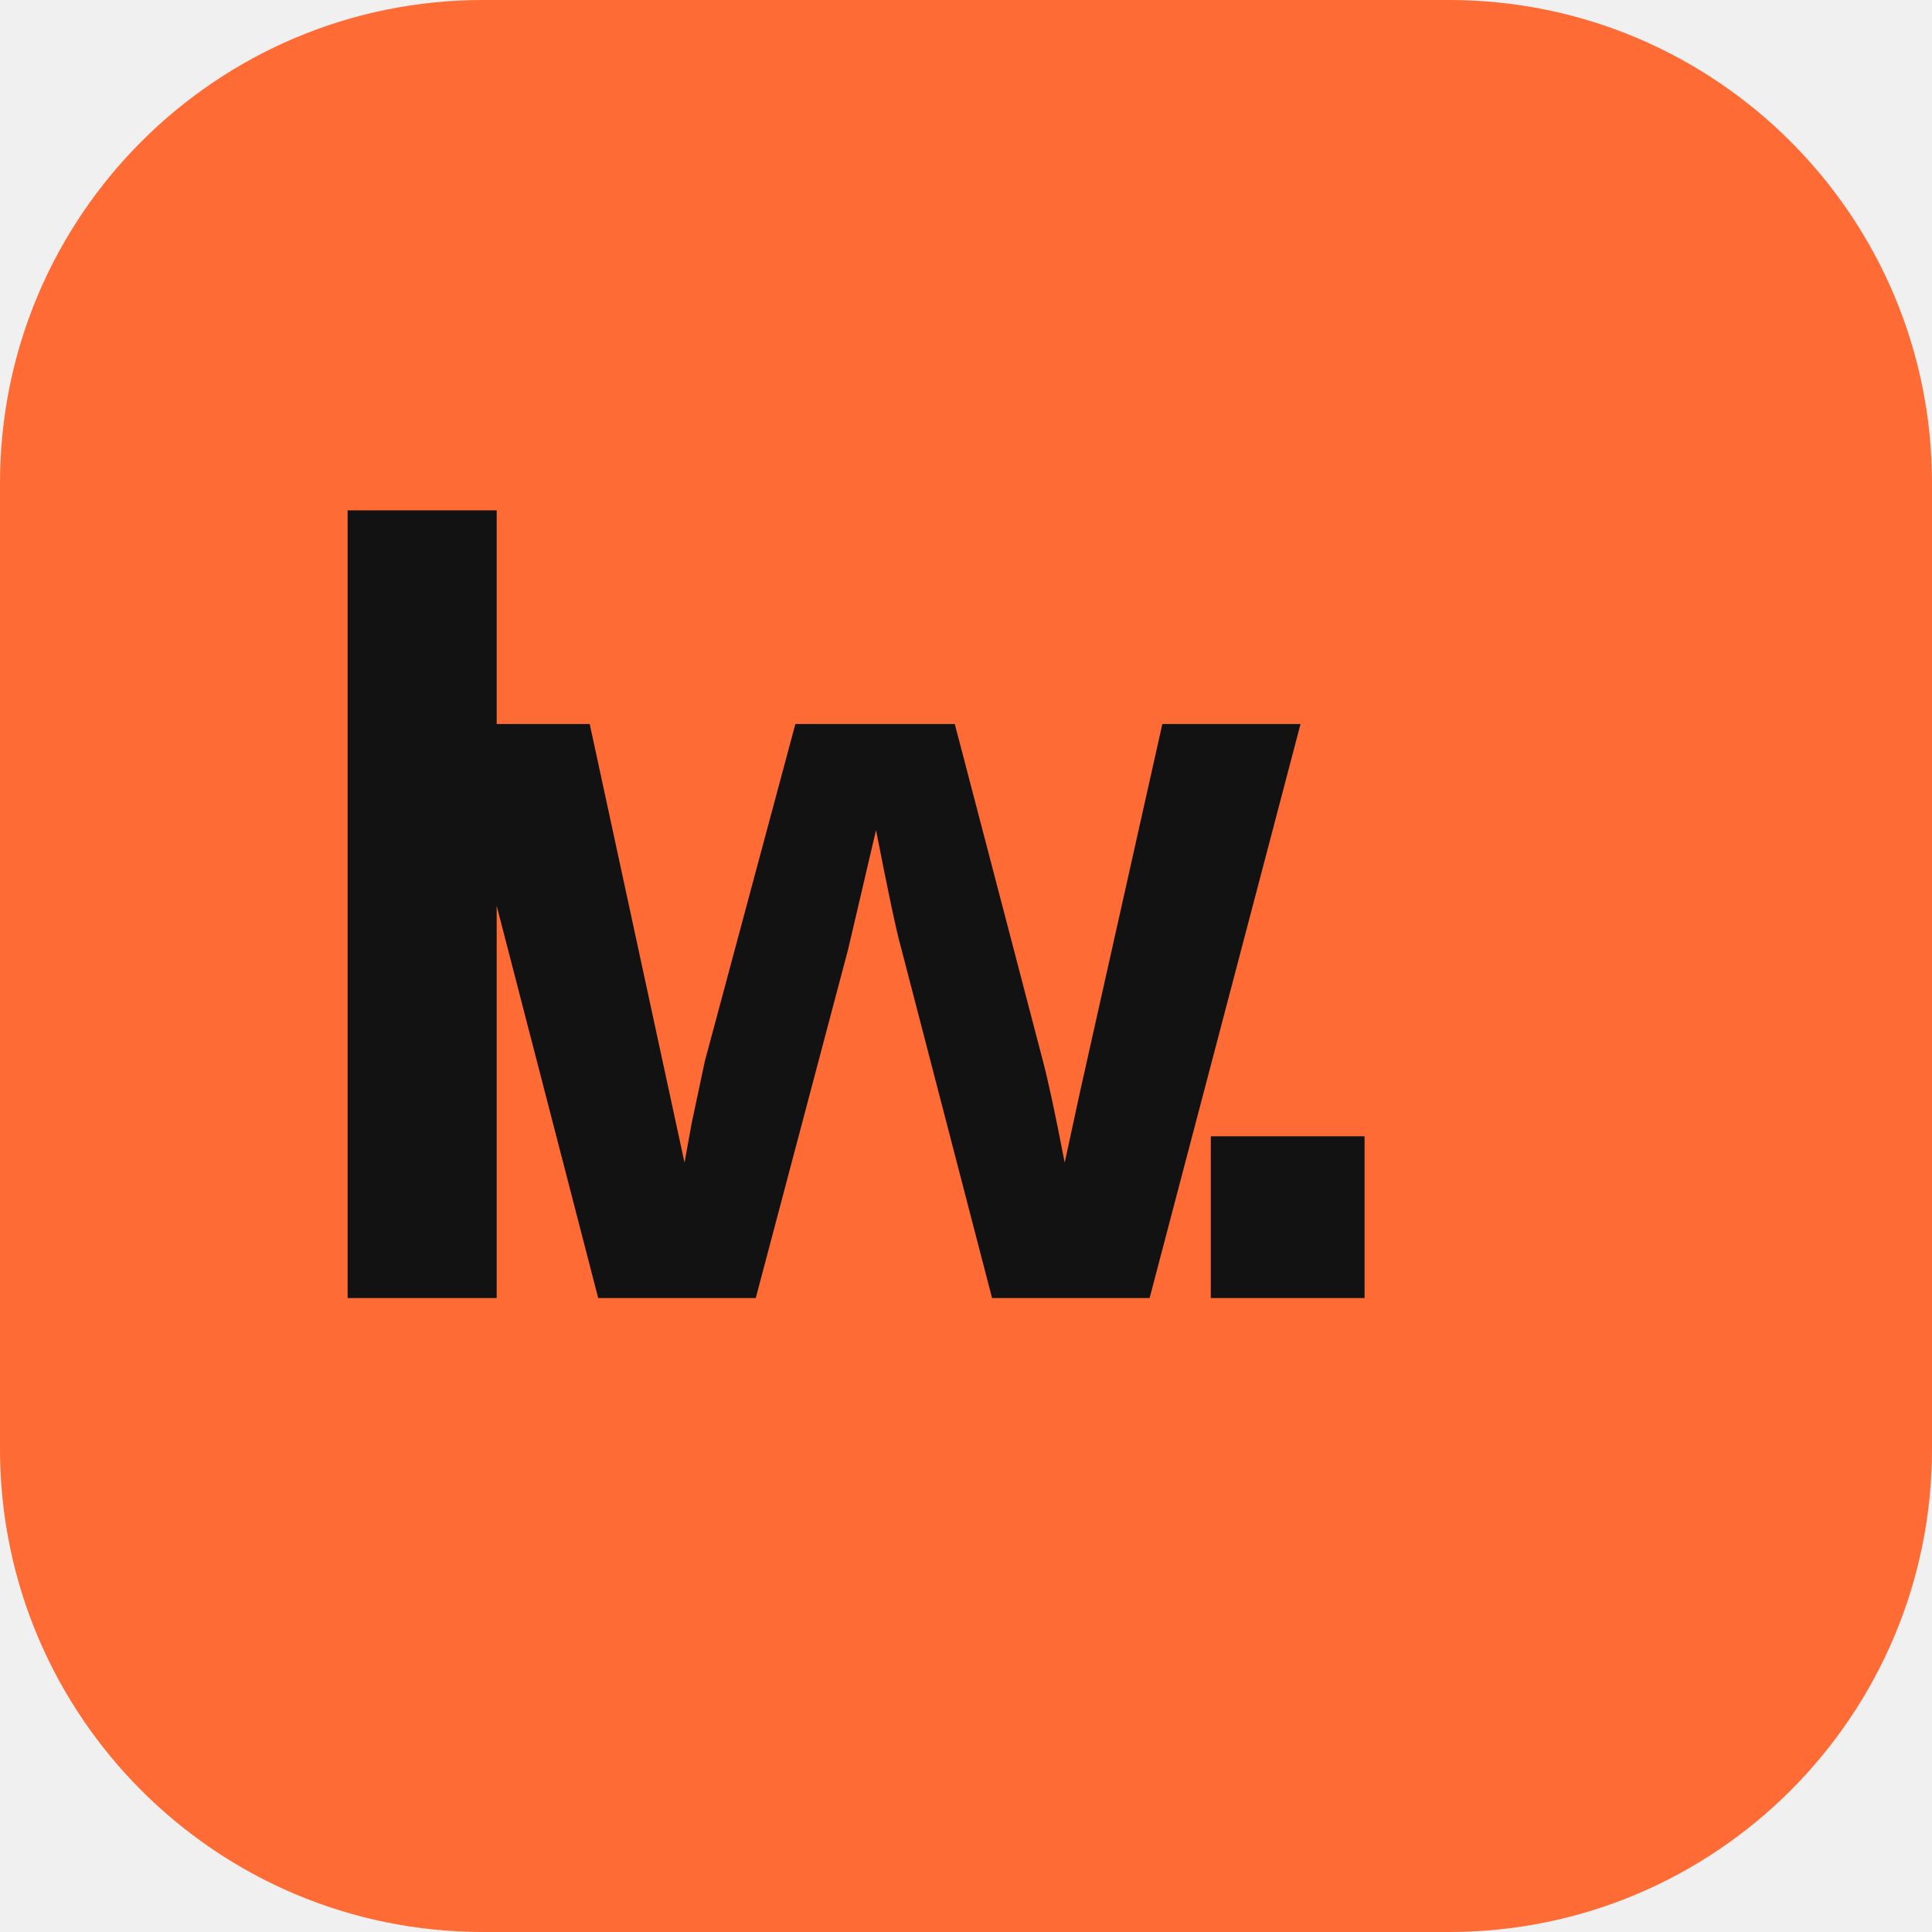
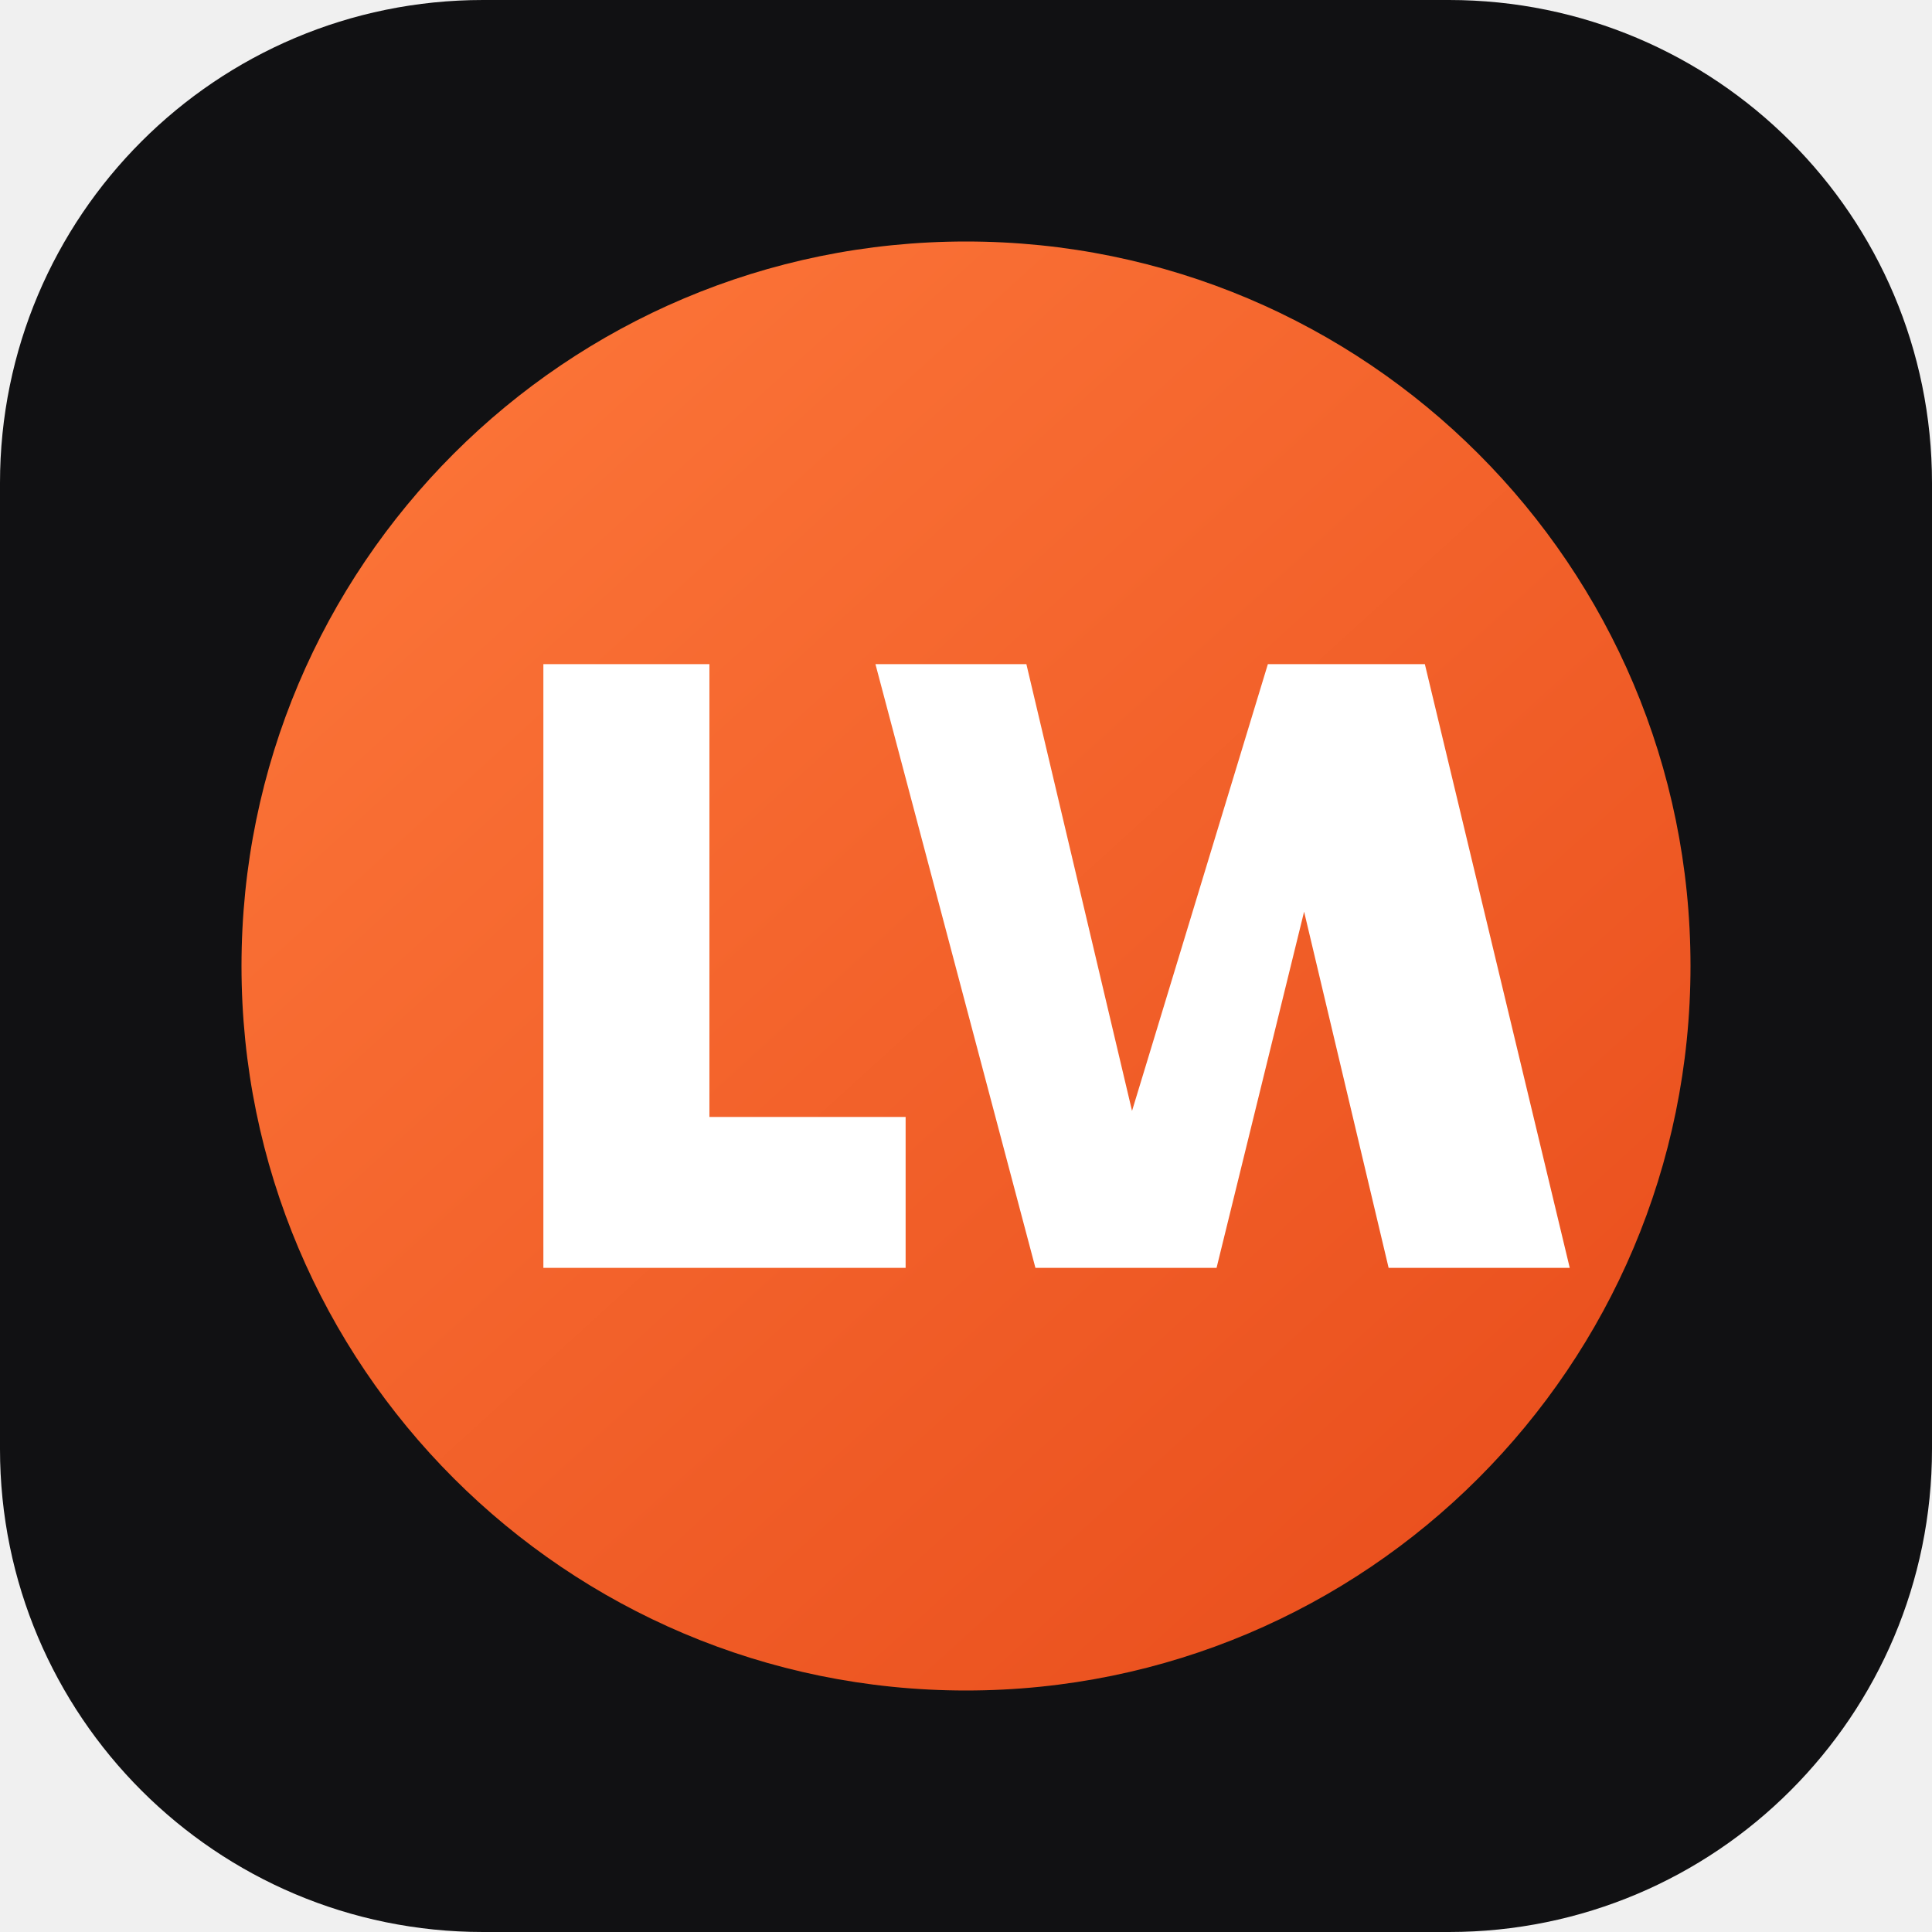
- <svg xmlns="http://www.w3.org/2000/svg" viewBox="0 0 64 64">
-   <rect width="64" height="64" rx="16" fill="#ff6b35" />
-   <text x="9" y="43" font-family="Arial,sans-serif" font-size="36" font-weight="bold" letter-spacing="-4" fill="#111211">lw.</text>
+ <svg xmlns="http://www.w3.org/2000/svg" width="64" height="64" viewBox="0 0 64 64" fill="none">
+   <defs>
+     <linearGradient id="lw" x1="7" y1="5" x2="57" y2="60" gradientUnits="userSpaceOnUse">
+       <stop stop-color="#FF7B3D" />
+       <stop offset="1" stop-color="#E64818" />
+     </linearGradient>
+   </defs>
+   <rect width="64" height="64" rx="16" fill="#111113" />
+   <circle cx="32" cy="32" r="24" fill="url(#lw)" />
+   <path d="M18 22V42H30V37H23.5V22H18ZM29 22L34.3 42H40.3L43.2 30.2L46 42H52L47.2 22H42L37.5 36.8L34 22H29Z" fill="white" />
</svg>
